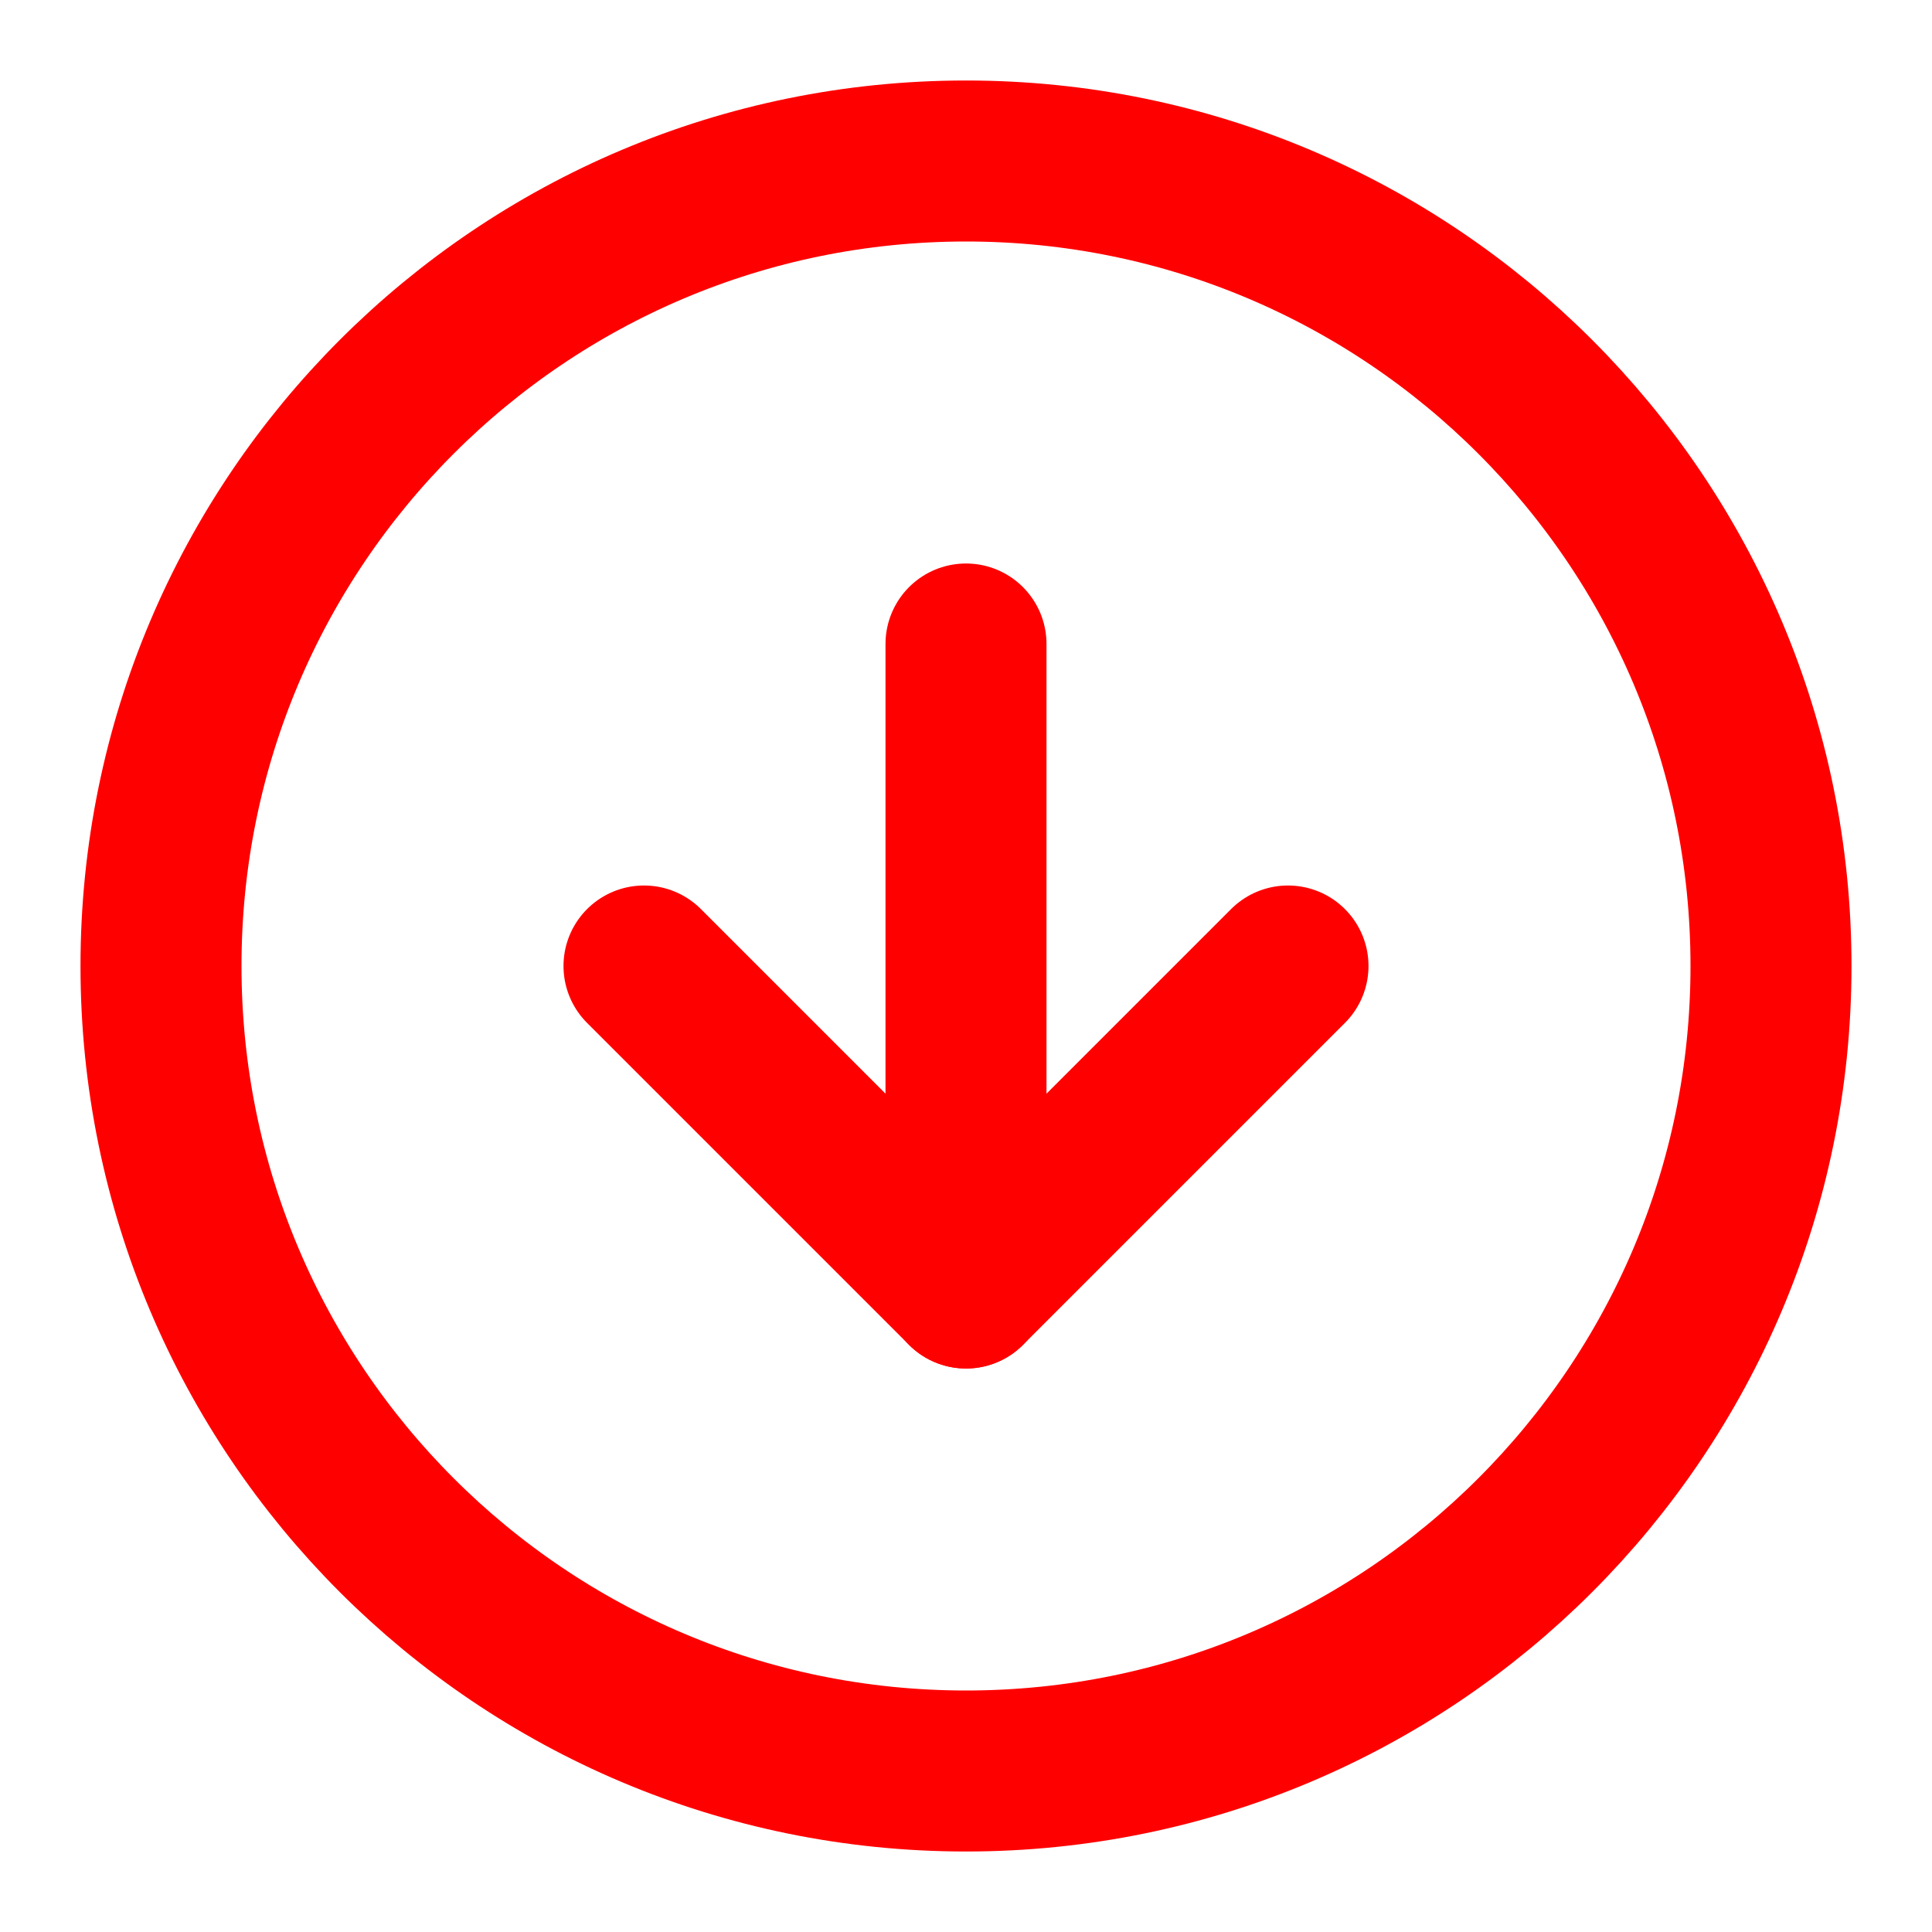
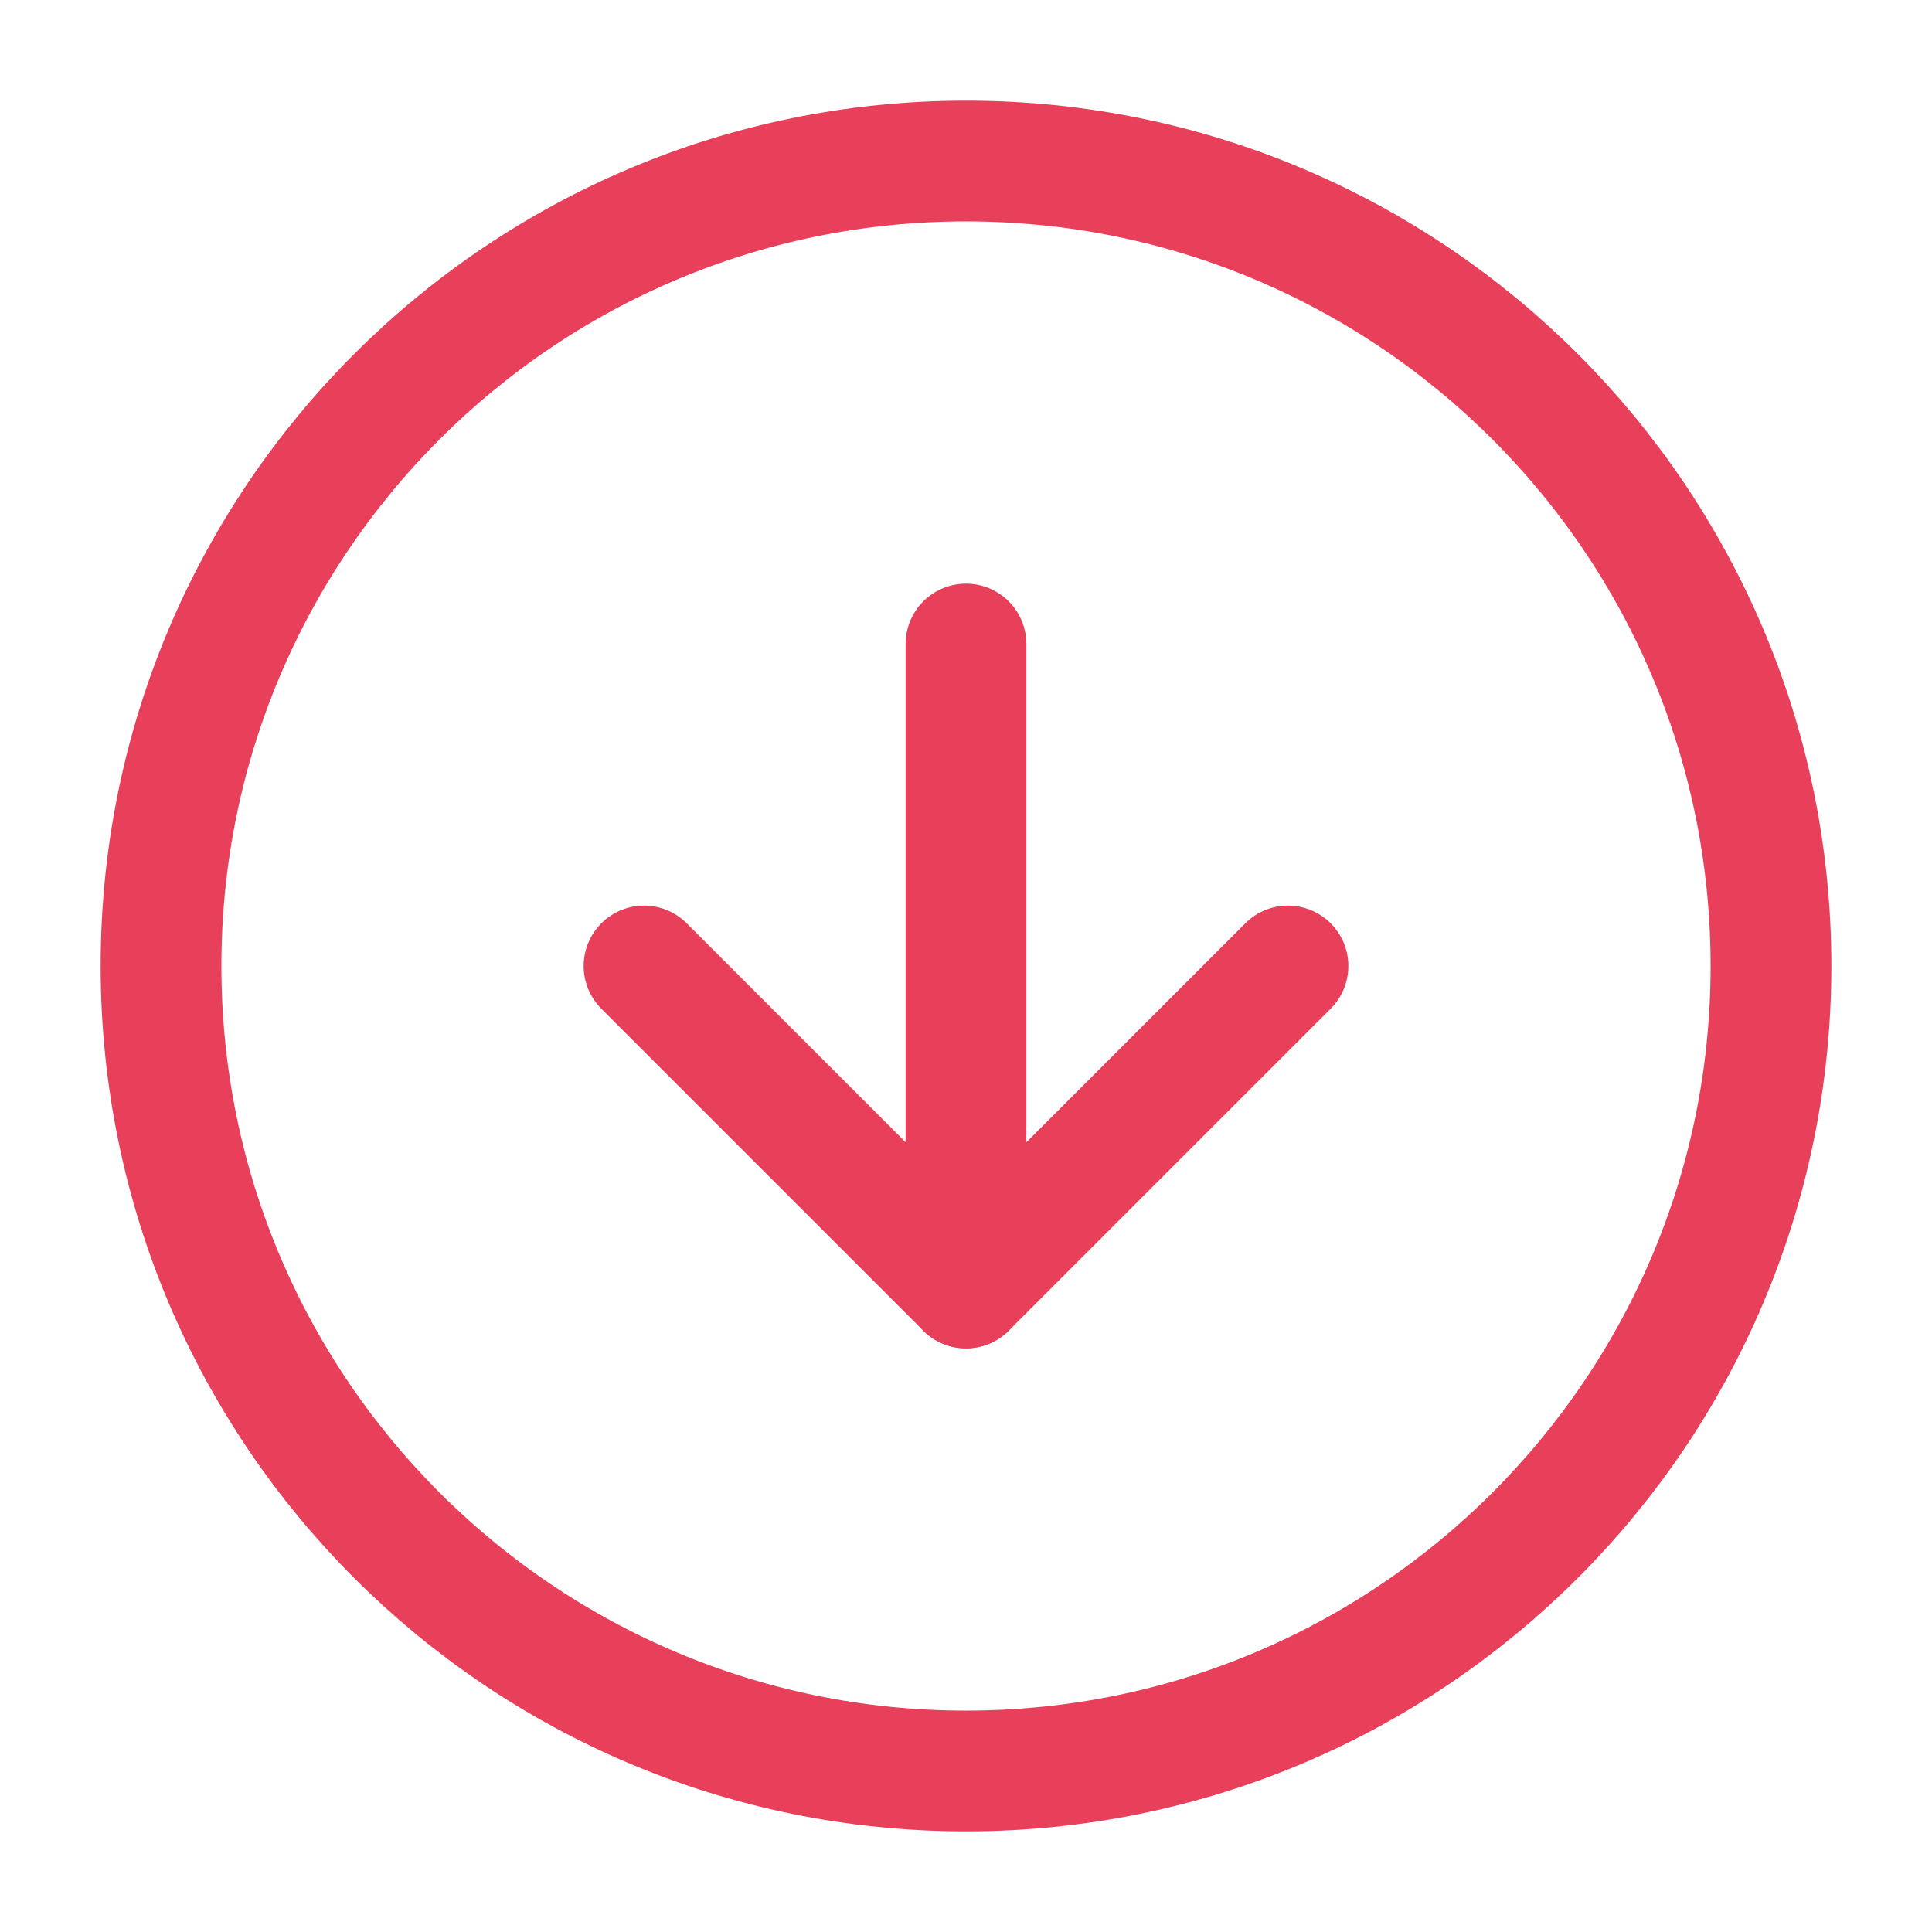
- <svg xmlns="http://www.w3.org/2000/svg" width="32" height="32" viewBox="0 0 24 24" fill="none" stroke="rgb(255, 0, 0)" stroke-width="2" stroke-linecap="round" stroke-linejoin="round" class="feather feather-arrow-down-circle">
-   <circle cx="12" cy="12" r="10" />
-   <polyline points="8 12 12 16 16 12" />
-   <line x1="12" y1="8" x2="12" y2="16" />
+ <svg xmlns="http://www.w3.org/2000/svg" width="32" height="32" viewBox="0 0 32 32" fill="none">
+   <path d="M16 29.333C23.364 29.333 29.333 23.364 29.333 16C29.333 8.636 23.364 2.667 16 2.667C8.636 2.667 2.667 8.636 2.667 16C2.667 23.364 8.636 29.333 16 29.333Z" stroke="#E83F5B" stroke-width="2" stroke-linecap="round" stroke-linejoin="round" />
+   <path d="M10.667 16L16 21.333L21.333 16" stroke="#E83F5B" stroke-width="2" stroke-linecap="round" stroke-linejoin="round" />
+   <path d="M16 10.667L16 21.333" stroke="#E83F5B" stroke-width="2" stroke-linecap="round" stroke-linejoin="round" />
</svg>
